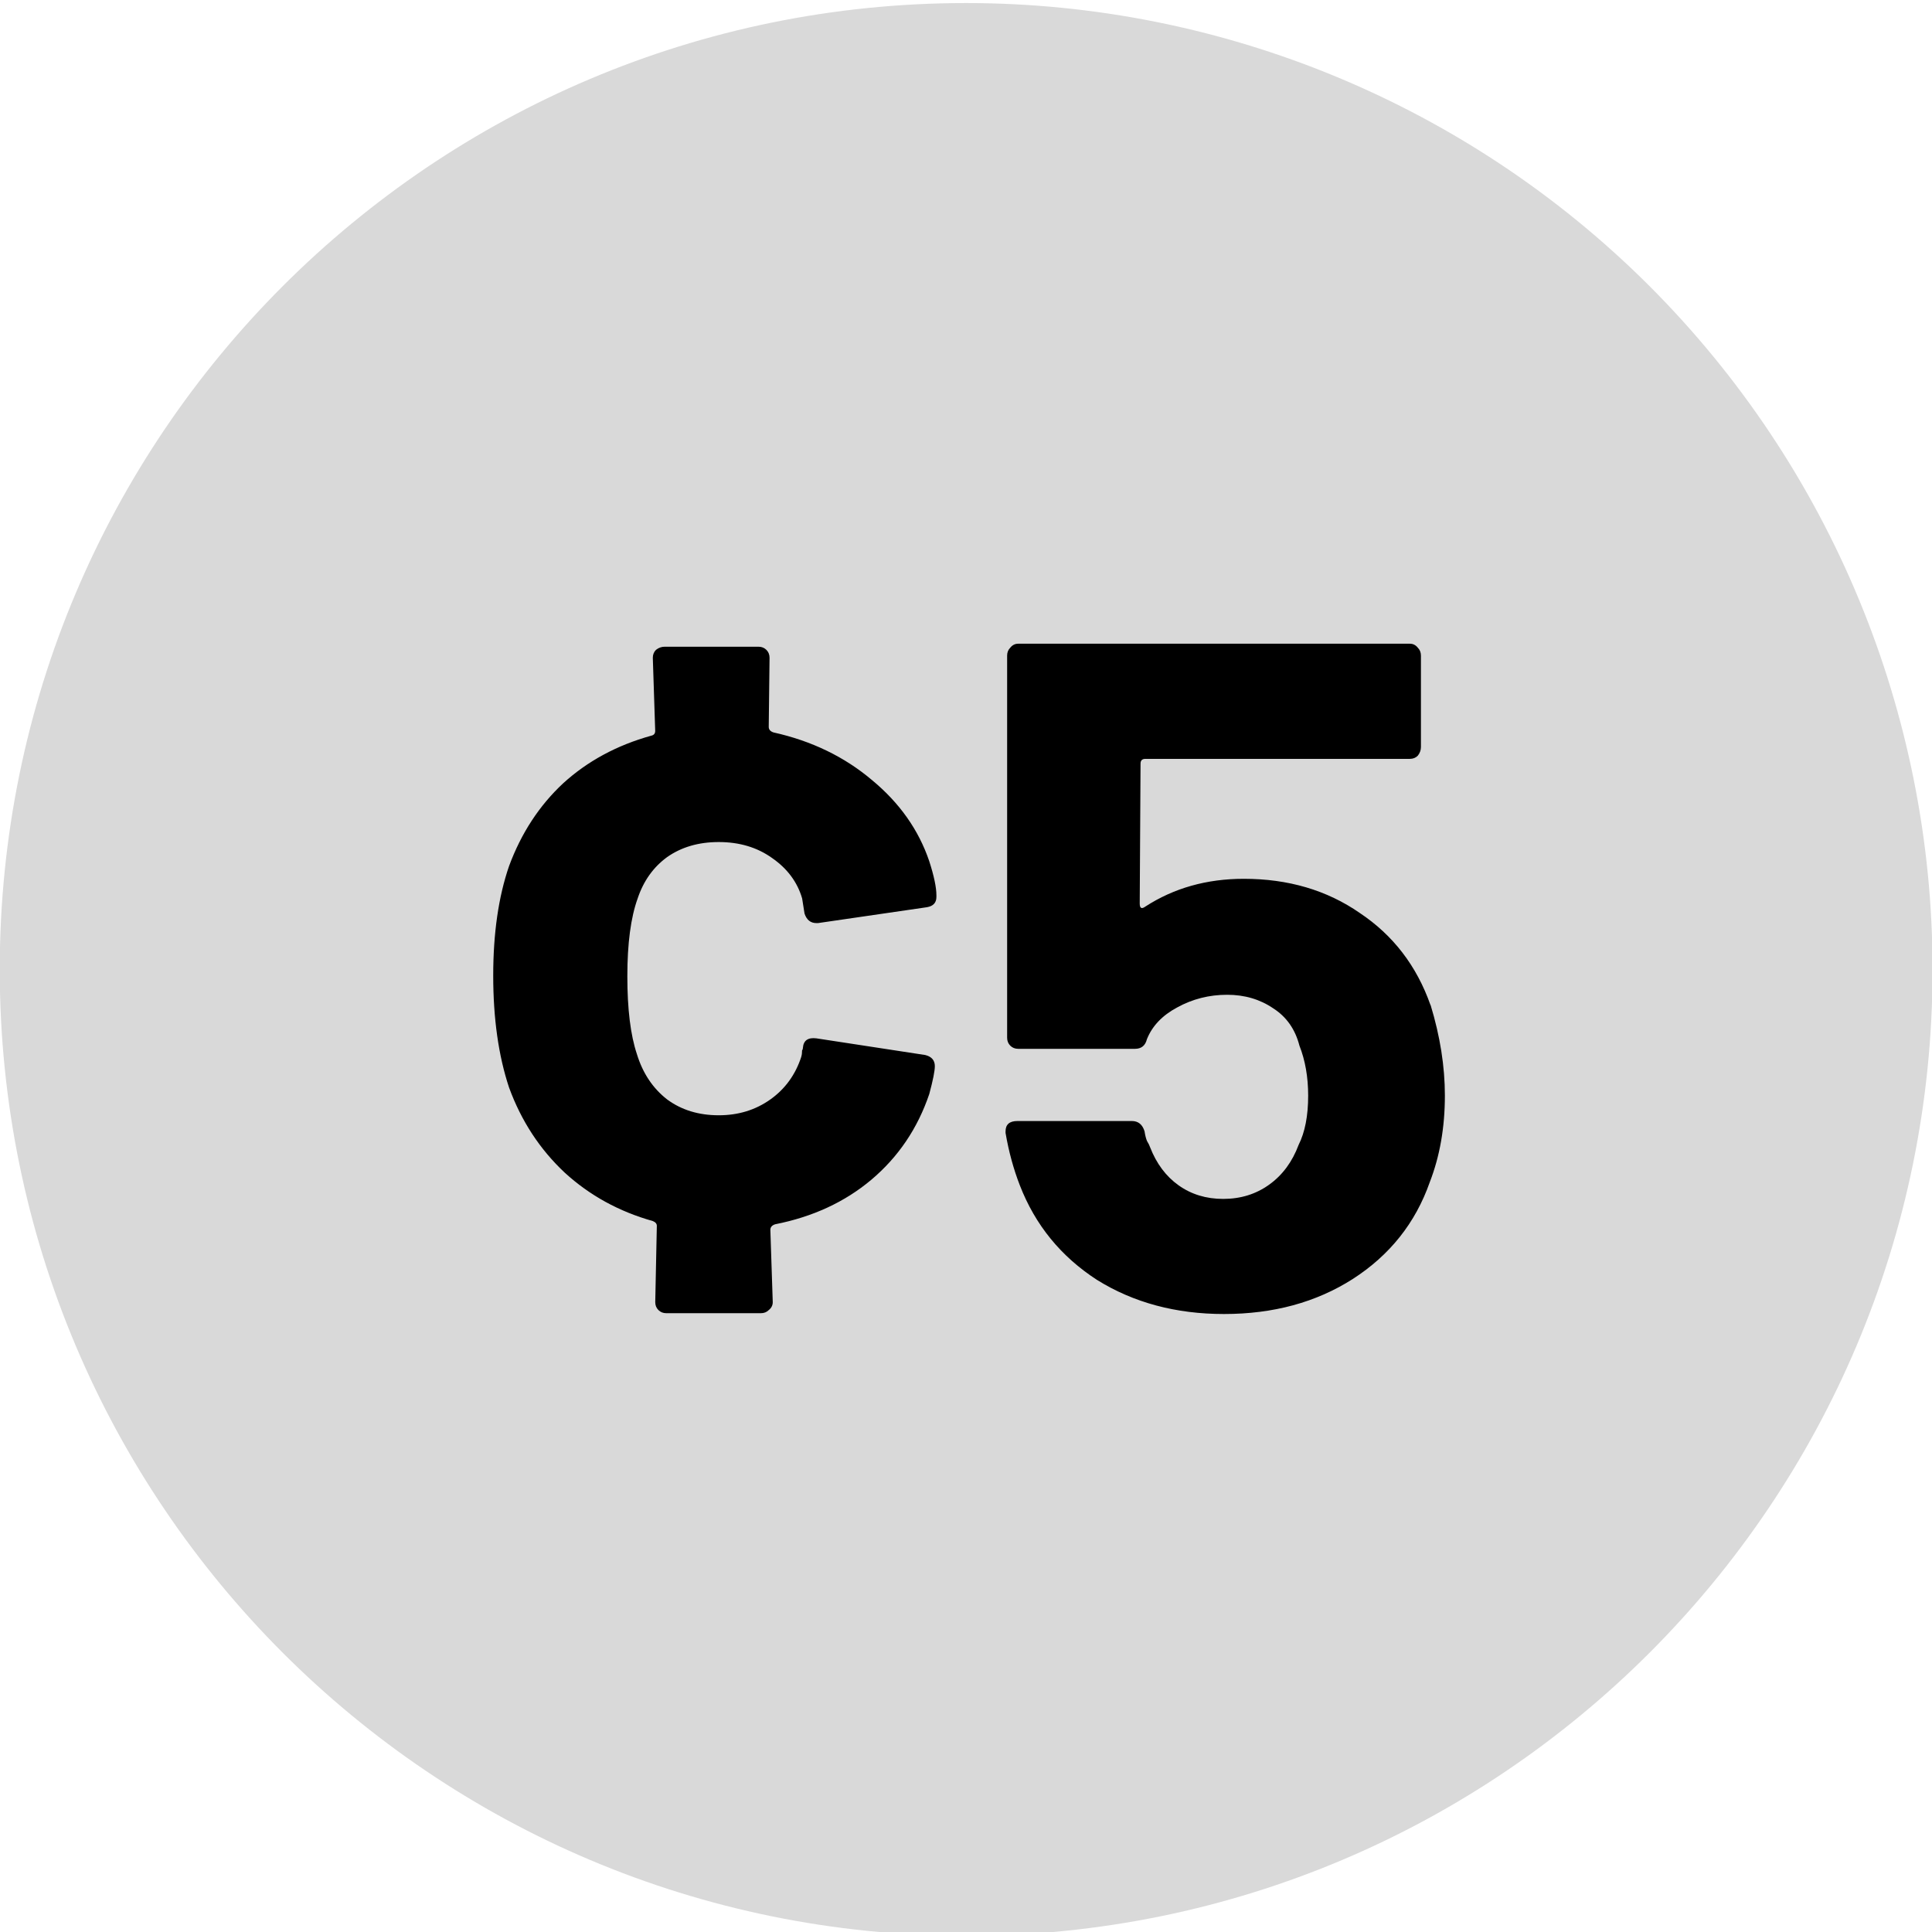
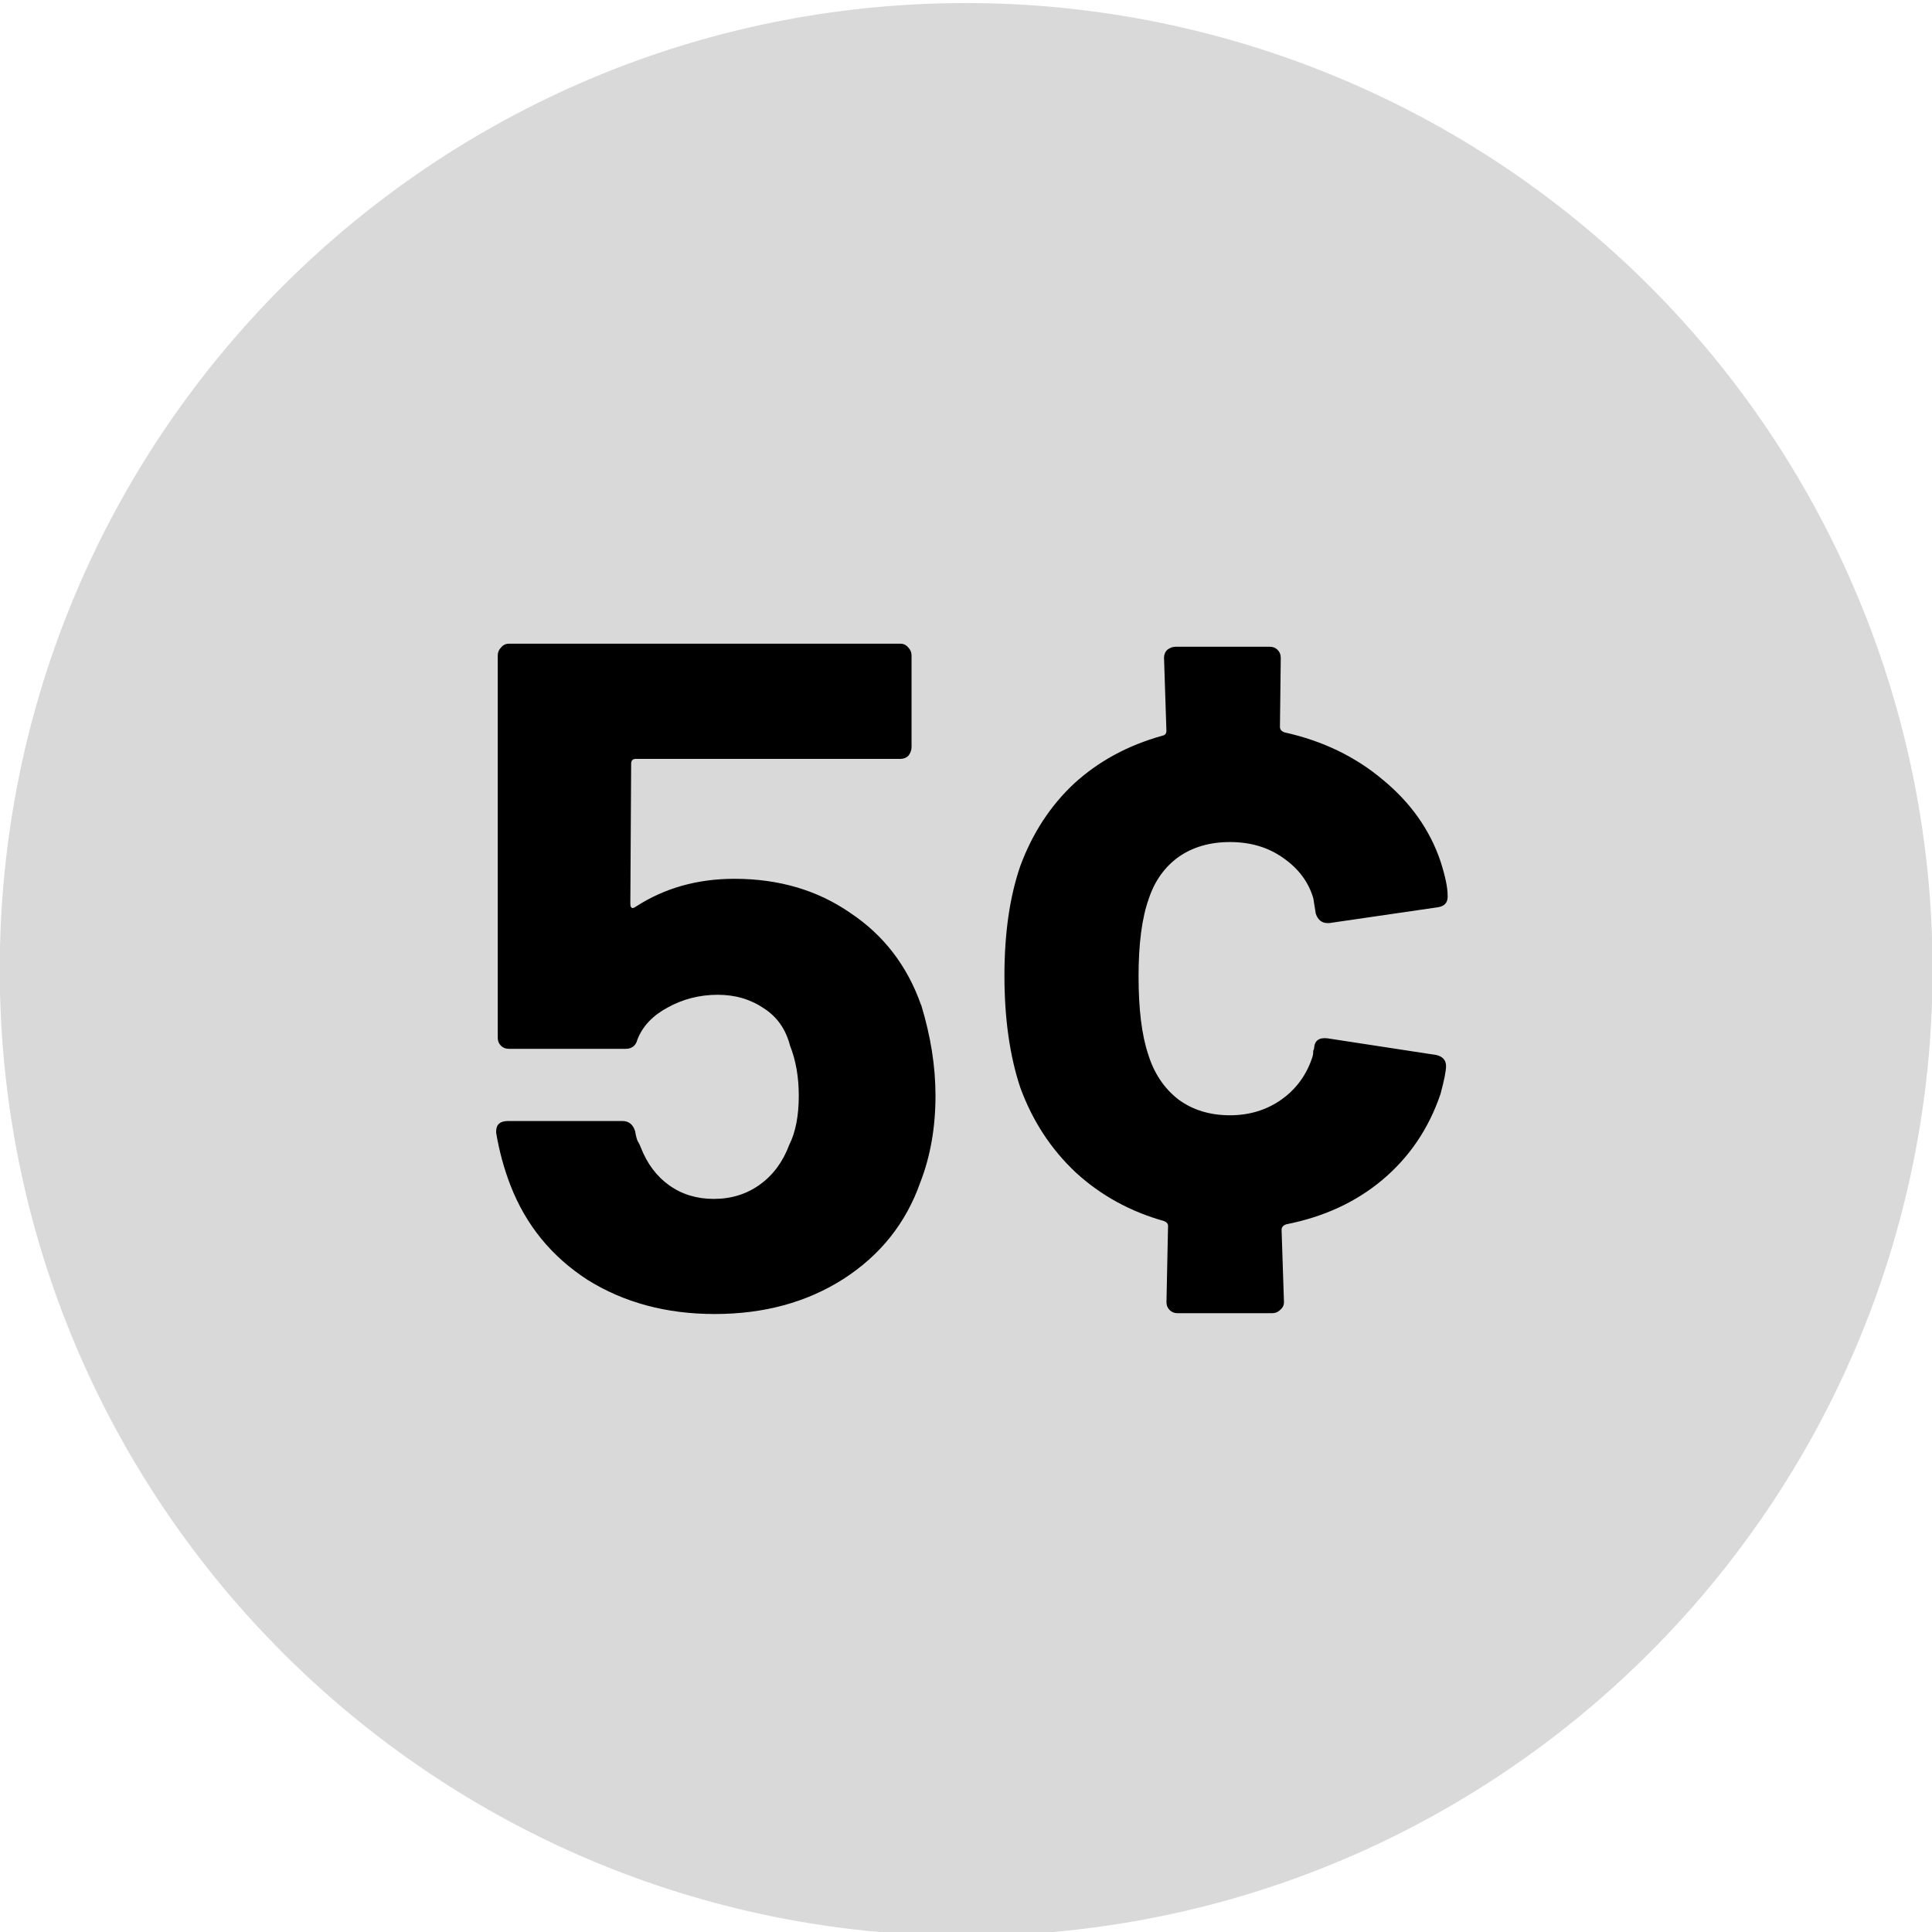
<svg xmlns="http://www.w3.org/2000/svg" version="1.1" viewBox="0.0 0.0 38.0 38.0" fill="none" stroke="none" stroke-linecap="square" stroke-miterlimit="10">
  <clipPath id="p.0">
    <path d="m0 0l38.0 0l0 38.0l-38.0 0l0 -38.0z" clip-rule="nonzero" />
  </clipPath>
  <g clip-path="url(#p.0)">
    <path fill="#000000" fill-opacity="0.0" d="m0 0l38.0 0l0 38.0l-38.0 0z" fill-rule="evenodd" />
    <path fill="#d9d9d9" d="m-0.005 19.068l0 0c0 -10.498 8.51 -19.008 19.008 -19.008l0 0c5.041 0 9.876 2.003 13.441 5.567c3.565 3.565 5.567 8.399 5.567 13.441l0 0c0 10.498 -8.51 19.008 -19.008 19.008l0 0c-10.498 0 -19.008 -8.51 -19.008 -19.008z" fill-rule="evenodd" />
    <path fill="#000000" fill-opacity="0.0" d="m-13.315 -2.008l64.63 0l0 42.016l-64.63 0z" fill-rule="evenodd" />
-     <path fill="#000000" d="m15.76 20.783q0.016 -0.047 0.016 -0.125q0.016 -0.016 0.016 -0.047q0.016 -0.219 0.266 -0.188l2.141 0.328q0.188 0.047 0.188 0.219q0 0.141 -0.109 0.547q-0.344 1.016 -1.141 1.688q-0.781 0.656 -1.891 0.875q-0.094 0.031 -0.094 0.109l0.047 1.422q0 0.094 -0.078 0.156q-0.062 0.062 -0.156 0.062l-1.859 0q-0.094 0 -0.156 -0.062q-0.062 -0.062 -0.062 -0.156l0.031 -1.5q0 -0.062 -0.078 -0.094q-1.0 -0.281 -1.734 -0.953q-0.734 -0.688 -1.094 -1.672q-0.312 -0.938 -0.312 -2.203q0 -1.25 0.312 -2.156q0.359 -0.969 1.062 -1.625q0.719 -0.656 1.734 -0.938q0.078 -0.016 0.078 -0.094l-0.047 -1.438q0 -0.094 0.062 -0.156q0.078 -0.062 0.172 -0.062l1.844 0q0.094 0 0.156 0.062q0.062 0.062 0.062 0.156l-0.016 1.359q0 0.078 0.094 0.109q1.125 0.25 1.938 0.938q0.812 0.672 1.125 1.594q0.141 0.438 0.141 0.672l0 0.031q0 0.172 -0.188 0.203l-2.141 0.312l-0.031 0q-0.172 0 -0.234 -0.188l-0.047 -0.297q-0.141 -0.484 -0.594 -0.797q-0.438 -0.312 -1.047 -0.312q-0.594 0 -1.016 0.297q-0.406 0.297 -0.578 0.812q-0.203 0.562 -0.203 1.531q0 0.969 0.188 1.531q0.172 0.562 0.594 0.891q0.422 0.312 1.016 0.312q0.578 0 1.016 -0.312q0.438 -0.312 0.609 -0.844zm12.378 -1.016q0.281 0.922 0.281 1.781q0 0.938 -0.297 1.703q-0.422 1.203 -1.516 1.906q-1.078 0.688 -2.531 0.688q-1.422 0 -2.5 -0.672q-1.062 -0.688 -1.516 -1.859q-0.188 -0.484 -0.281 -1.031l0 -0.031q0 -0.203 0.234 -0.203l2.25 0q0.188 0 0.25 0.203q0.016 0.109 0.047 0.188q0.047 0.078 0.062 0.125q0.188 0.484 0.562 0.75q0.375 0.266 0.875 0.266q0.516 0 0.906 -0.281q0.391 -0.281 0.578 -0.781q0.188 -0.375 0.188 -0.969q0 -0.547 -0.172 -0.984q-0.125 -0.484 -0.516 -0.734q-0.391 -0.266 -0.906 -0.266q-0.531 0 -0.984 0.25q-0.438 0.234 -0.594 0.625q-0.047 0.188 -0.234 0.188l-2.297 0q-0.094 0 -0.156 -0.062q-0.062 -0.062 -0.062 -0.156l0 -7.516q0 -0.094 0.062 -0.156q0.062 -0.078 0.156 -0.078l7.703 0q0.094 0 0.156 0.078q0.062 0.062 0.062 0.156l0 1.797q0 0.094 -0.062 0.172q-0.062 0.062 -0.156 0.062l-5.203 0q-0.094 0 -0.094 0.094l-0.016 2.75q0 0.141 0.109 0.062q0.844 -0.547 1.938 -0.547q1.312 0 2.281 0.672q0.984 0.656 1.391 1.812z" fill-rule="nonzero" />
+     <path fill="#000000" d="m18.119 19.767q0.281 0.922 0.281 1.781q0 0.938 -0.297 1.703q-0.422 1.203 -1.516 1.906q-1.078 0.688 -2.531 0.688q-1.422 0 -2.5 -0.672q-1.062 -0.688 -1.516 -1.859q-0.188 -0.484 -0.281 -1.031l0 -0.031q0 -0.203 0.234 -0.203l2.25 0q0.188 0 0.25 0.203q0.016 0.109 0.047 0.188q0.047 0.078 0.062 0.125q0.188 0.484 0.562 0.75q0.375 0.266 0.875 0.266q0.516 0 0.906 -0.281q0.391 -0.281 0.578 -0.781q0.188 -0.375 0.188 -0.969q0 -0.547 -0.172 -0.984q-0.125 -0.484 -0.516 -0.734q-0.391 -0.266 -0.906 -0.266q-0.531 0 -0.984 0.25q-0.438 0.234 -0.594 0.625q-0.047 0.188 -0.234 0.188l-2.297 0q-0.094 0 -0.156 -0.062q-0.062 -0.062 -0.062 -0.156l0 -7.516q0 -0.094 0.062 -0.156q0.062 -0.078 0.156 -0.078l7.703 0q0.094 0 0.156 0.078q0.062 0.062 0.062 0.156l0 1.797q0 0.094 -0.062 0.172q-0.062 0.062 -0.156 0.062l-5.203 0q-0.094 0 -0.094 0.094l-0.016 2.75q0 0.141 0.109 0.062q0.844 -0.547 1.938 -0.547q1.312 0 2.281 0.672q0.984 0.656 1.391 1.812zm7.696 1.016q0.016 -0.047 0.016 -0.125q0.016 -0.016 0.016 -0.047q0.016 -0.219 0.266 -0.188l2.141 0.328q0.188 0.047 0.188 0.219q0 0.141 -0.109 0.547q-0.344 1.016 -1.141 1.688q-0.781 0.656 -1.891 0.875q-0.094 0.031 -0.094 0.109l0.047 1.422q0 0.094 -0.078 0.156q-0.062 0.062 -0.156 0.062l-1.859 0q-0.094 0 -0.156 -0.062q-0.062 -0.062 -0.062 -0.156l0.031 -1.5q0 -0.062 -0.078 -0.094q-1.0 -0.281 -1.734 -0.953q-0.734 -0.688 -1.094 -1.672q-0.312 -0.938 -0.312 -2.203q0 -1.25 0.312 -2.156q0.359 -0.969 1.062 -1.625q0.719 -0.656 1.734 -0.938q0.078 -0.016 0.078 -0.094l-0.047 -1.438q0 -0.094 0.062 -0.156q0.078 -0.062 0.172 -0.062l1.844 0q0.094 0 0.156 0.062q0.062 0.062 0.062 0.156l-0.016 1.359q0 0.078 0.094 0.109q1.125 0.25 1.938 0.938q0.812 0.672 1.125 1.594q0.141 0.438 0.141 0.672l0 0.031q0 0.172 -0.188 0.203l-2.141 0.312l-0.031 0q-0.172 0 -0.234 -0.188l-0.047 -0.297q-0.141 -0.484 -0.594 -0.797q-0.438 -0.312 -1.047 -0.312q-0.594 0 -1.016 0.297q-0.406 0.297 -0.578 0.812q-0.203 0.562 -0.203 1.531q0 0.969 0.188 1.531q0.172 0.562 0.594 0.891q0.422 0.312 1.016 0.312q0.578 0 1.016 -0.312q0.438 -0.312 0.609 -0.844z" fill-rule="nonzero" />
  </g>
</svg>
